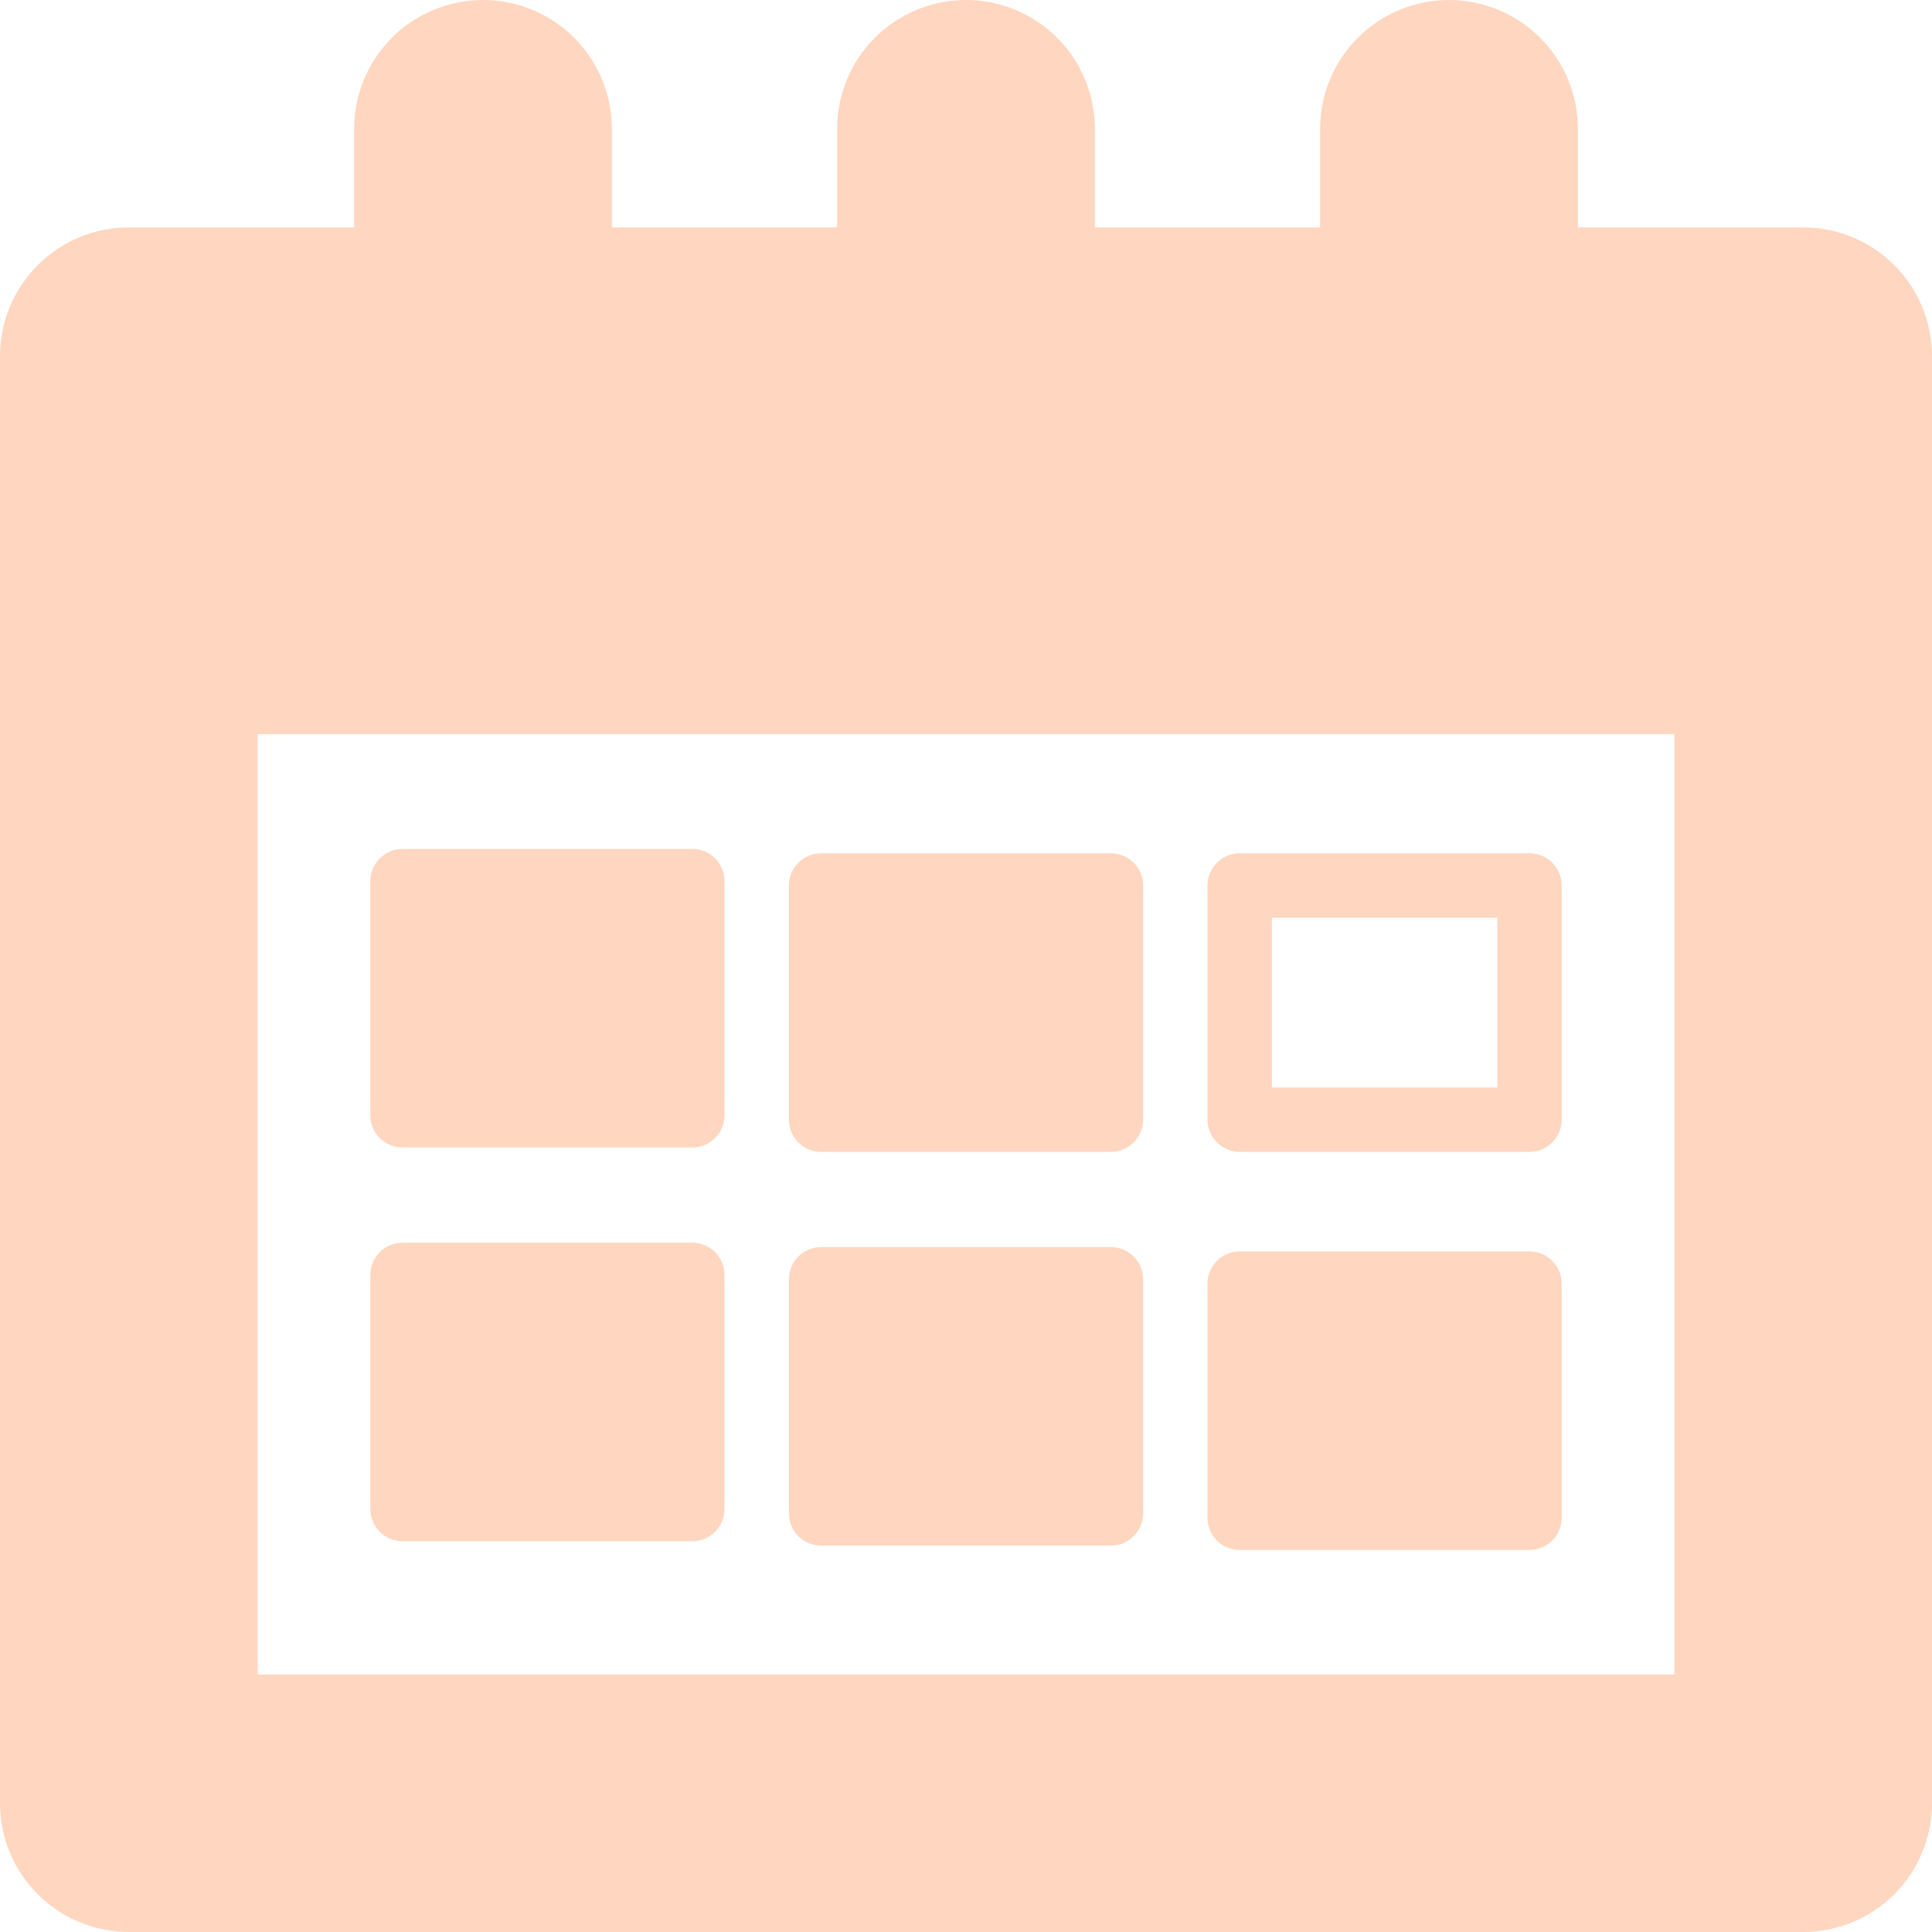
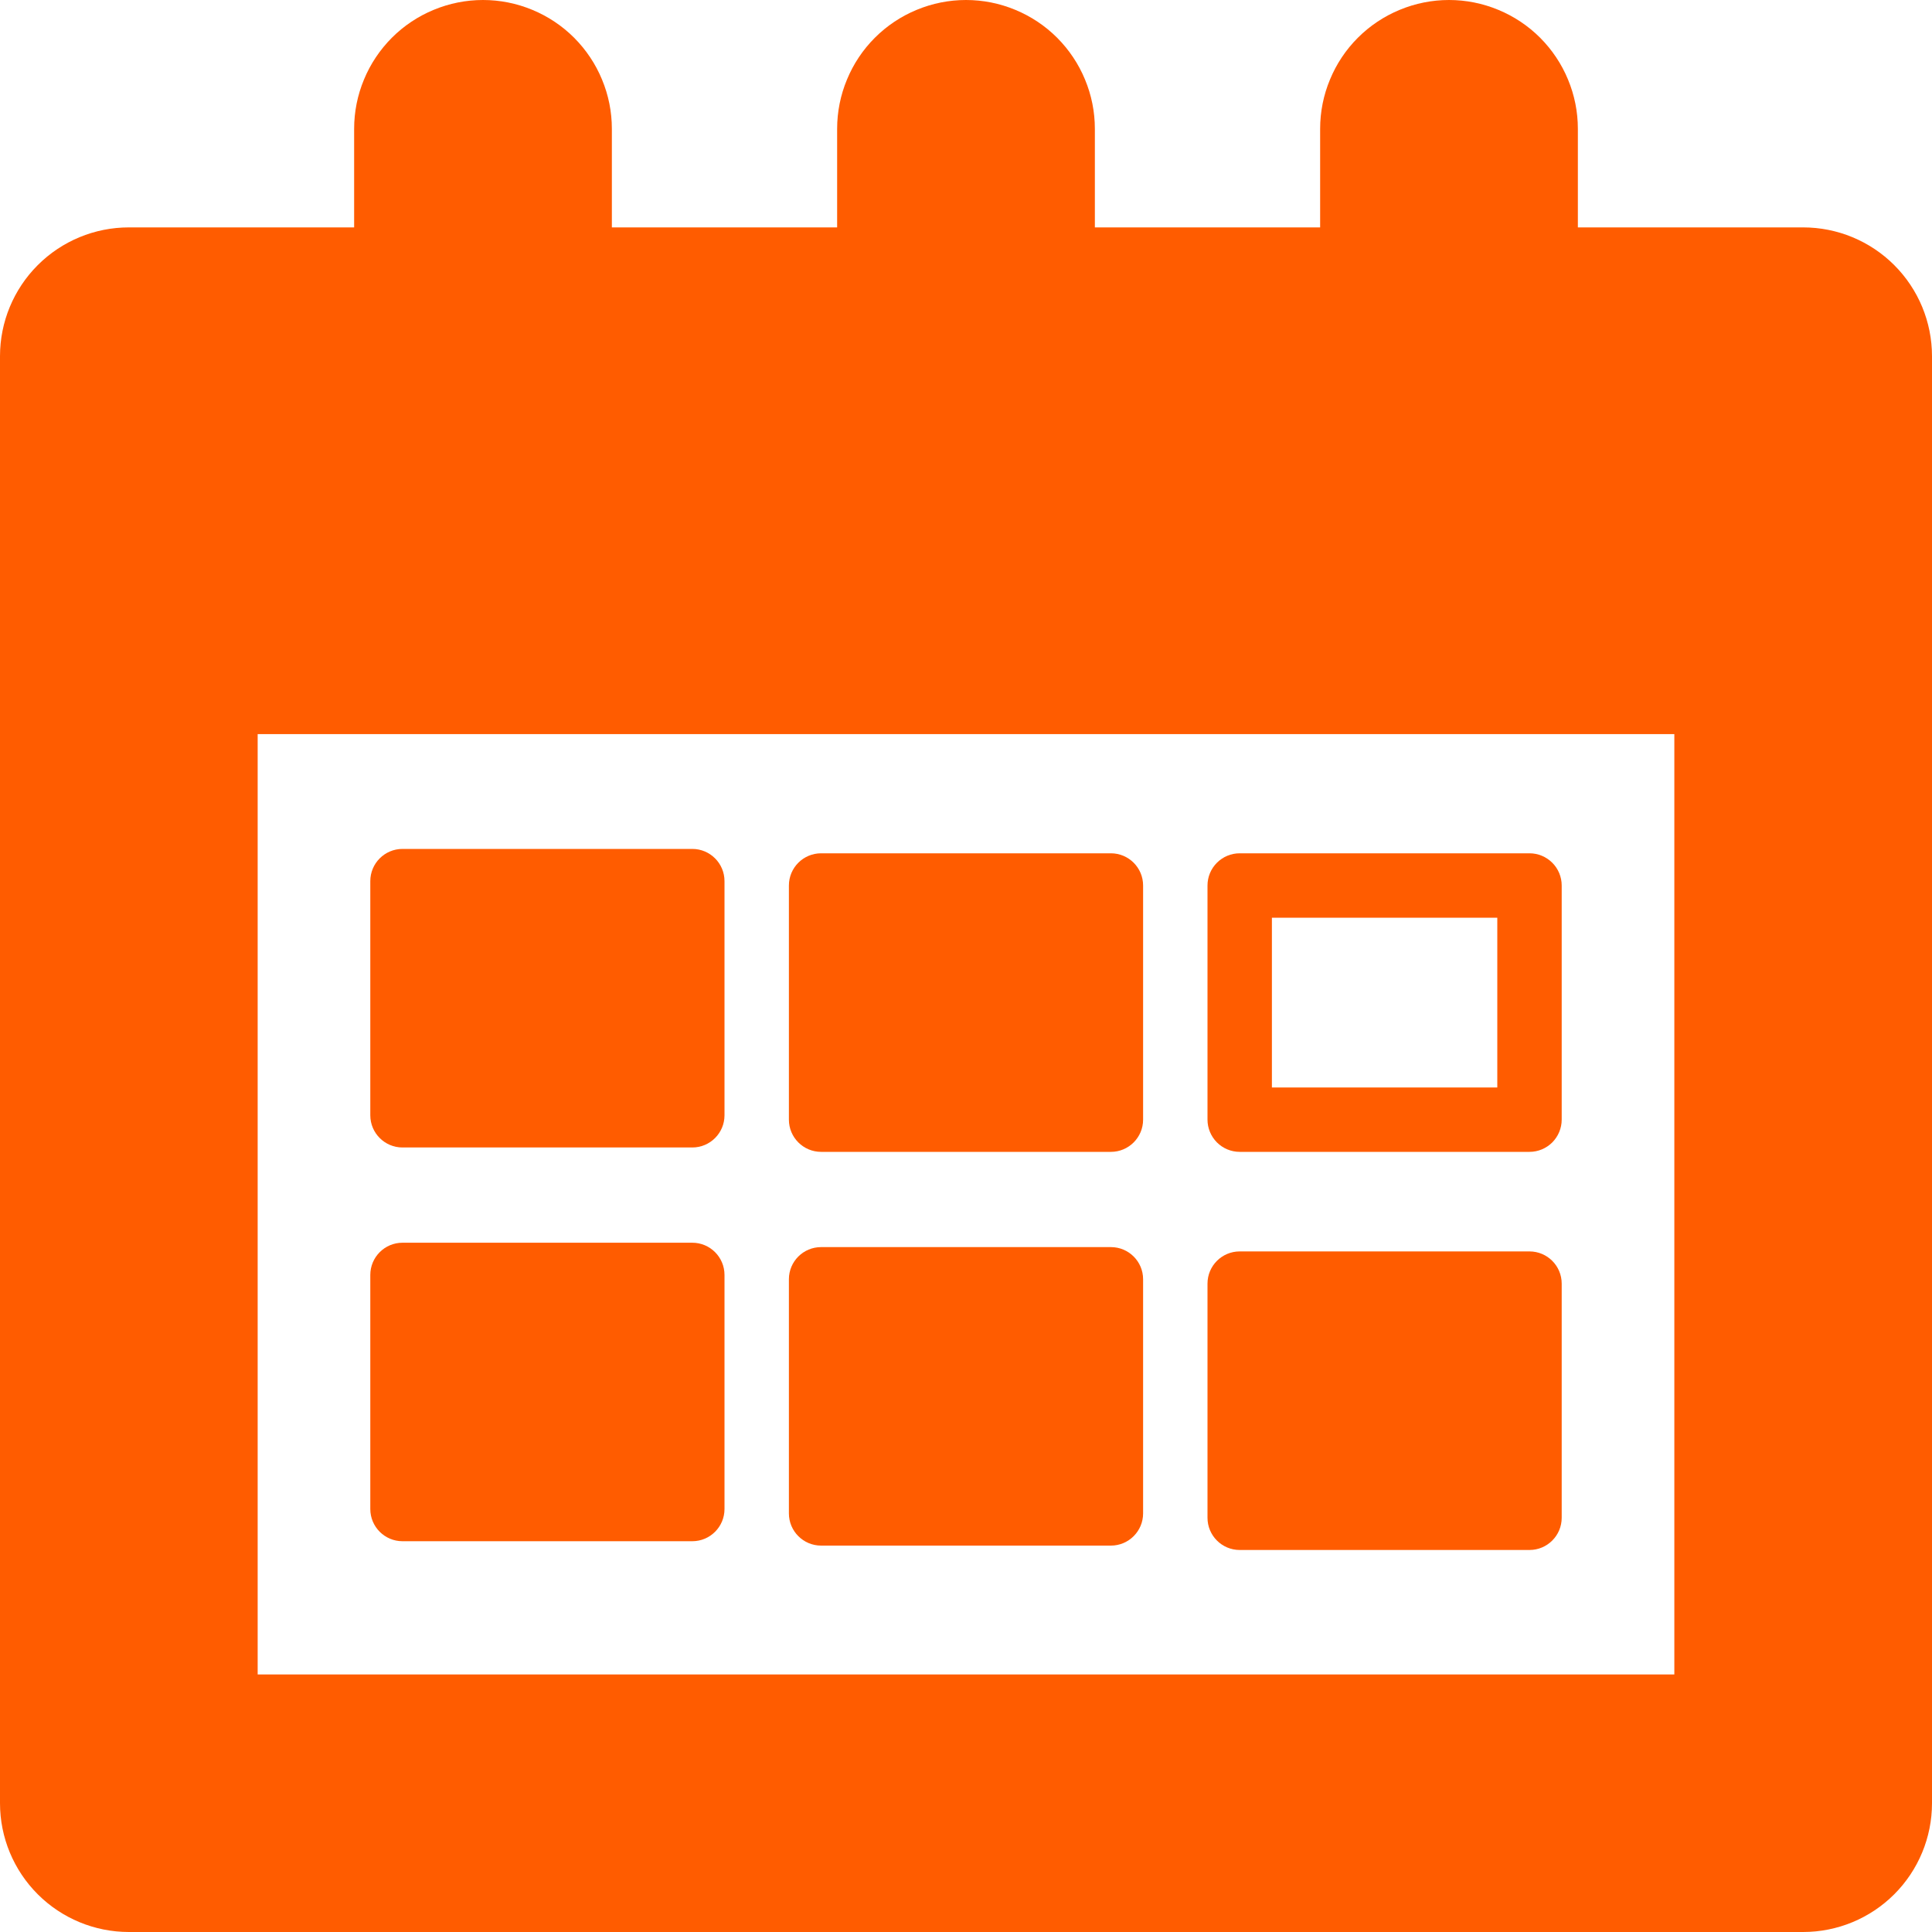
<svg xmlns="http://www.w3.org/2000/svg" width="30" height="30" viewBox="0 0 30 30" fill="none">
-   <path d="M7.5 0C7.237 0 6.977 0.052 6.734 0.153C6.492 0.253 6.271 0.4 6.085 0.586C5.9 0.772 5.752 0.992 5.652 1.235C5.551 1.477 5.499 1.737 5.499 2V3.531H2.001C1.47 3.531 0.961 3.742 0.586 4.117C0.211 4.492 4.82271e-05 5 0 5.531V28C4.81514e-05 28.531 0.211 29.039 0.586 29.414C0.961 29.789 1.47 30 2.001 30H27.999C28.53 30 29.039 29.789 29.414 29.414C29.789 29.039 30 28.531 30 28V5.531C30 5 29.789 4.492 29.414 4.117C29.039 3.742 28.53 3.531 27.999 3.531H24.501V2C24.501 1.737 24.449 1.477 24.348 1.235C24.248 0.992 24.1 0.772 23.915 0.586C23.729 0.4 23.508 0.253 23.266 0.153C23.023 0.052 22.763 0 22.5 0C22.237 0 21.977 0.052 21.734 0.153C21.492 0.253 21.271 0.4 21.085 0.586C20.899 0.772 20.752 0.992 20.652 1.235C20.551 1.477 20.499 1.737 20.499 2V3.531H17.001V2C17.001 1.737 16.949 1.477 16.848 1.235C16.748 0.992 16.6 0.772 16.415 0.586C16.229 0.4 16.008 0.253 15.766 0.153C15.523 0.052 15.263 0 15 0C14.737 0 14.477 0.052 14.234 0.153C13.992 0.253 13.771 0.4 13.585 0.586C13.399 0.772 13.252 0.992 13.152 1.235C13.051 1.477 12.999 1.737 12.999 2V3.531H9.501V2C9.501 1.737 9.449 1.477 9.348 1.235C9.248 0.992 9.1 0.772 8.915 0.586C8.729 0.4 8.508 0.253 8.266 0.153C8.023 0.052 7.763 0 7.5 0ZM4.001 11.399H25.999V26.001H4.001V11.399Z" fill="#FF5C00" fill-opacity="0.25" />
-   <path d="M19.25 13.25C19.117 13.25 18.99 13.303 18.896 13.397C18.803 13.49 18.75 13.617 18.75 13.75V17.386C18.75 17.518 18.803 17.645 18.896 17.739C18.99 17.833 19.117 17.886 19.25 17.886H23.75C23.883 17.886 24.01 17.833 24.104 17.739C24.197 17.645 24.25 17.518 24.25 17.386V13.75C24.25 13.617 24.197 13.49 24.104 13.397C24.01 13.303 23.883 13.25 23.75 13.25H19.25ZM19.75 14.25H23.25V16.886H19.75V14.25Z" fill="#FF5C00" fill-opacity="0.25" />
-   <path d="M12.75 13.25C12.474 13.25 12.25 13.474 12.25 13.75V17.386C12.25 17.662 12.474 17.886 12.75 17.886H17.25C17.526 17.886 17.75 17.662 17.75 17.386V13.75C17.75 13.474 17.526 13.25 17.25 13.25H12.75Z" fill="#FF5C00" fill-opacity="0.25" />
-   <path d="M6.25 13.182C5.974 13.182 5.75 13.406 5.75 13.682V17.318C5.75 17.594 5.974 17.818 6.25 17.818H10.75C11.026 17.818 11.25 17.594 11.25 17.318V13.682C11.25 13.406 11.026 13.182 10.75 13.182H6.25Z" fill="#FF5C00" fill-opacity="0.25" />
-   <path d="M12.75 19.365C12.474 19.365 12.25 19.588 12.25 19.864V23.5C12.25 23.776 12.474 24 12.75 24H17.25C17.526 24 17.75 23.776 17.75 23.5V19.864C17.75 19.588 17.526 19.365 17.25 19.365H12.75Z" fill="#FF5C00" fill-opacity="0.25" />
-   <path d="M19.25 19.432C18.974 19.432 18.75 19.656 18.75 19.932V23.568C18.75 23.844 18.974 24.068 19.25 24.068H23.75C24.026 24.068 24.25 23.844 24.25 23.568V19.932C24.25 19.656 24.026 19.432 23.75 19.432H19.25Z" fill="#FF5C00" fill-opacity="0.25" />
-   <path d="M6.25 19.297C5.974 19.297 5.75 19.521 5.75 19.797V23.432C5.75 23.708 5.974 23.932 6.25 23.932H10.75C11.026 23.932 11.25 23.708 11.25 23.432V19.797C11.25 19.521 11.026 19.297 10.75 19.297H6.25Z" fill="#FF5C00" fill-opacity="0.25" />
+   <path d="M7.5 0C7.237 0 6.977 0.052 6.734 0.153C6.492 0.253 6.271 0.4 6.085 0.586C5.9 0.772 5.752 0.992 5.652 1.235C5.551 1.477 5.499 1.737 5.499 2V3.531H2.001C1.47 3.531 0.961 3.742 0.586 4.117C0.211 4.492 4.82271e-05 5 0 5.531V28C4.81514e-05 28.531 0.211 29.039 0.586 29.414C0.961 29.789 1.47 30 2.001 30H27.999C28.53 30 29.039 29.789 29.414 29.414C29.789 29.039 30 28.531 30 28V5.531C30 5 29.789 4.492 29.414 4.117C29.039 3.742 28.53 3.531 27.999 3.531H24.501V2C24.501 1.737 24.449 1.477 24.348 1.235C24.248 0.992 24.1 0.772 23.915 0.586C23.729 0.4 23.508 0.253 23.266 0.153C23.023 0.052 22.763 0 22.5 0C22.237 0 21.977 0.052 21.734 0.153C21.492 0.253 21.271 0.4 21.085 0.586C20.899 0.772 20.752 0.992 20.652 1.235C20.551 1.477 20.499 1.737 20.499 2V3.531H17.001V2C17.001 1.737 16.949 1.477 16.848 1.235C16.748 0.992 16.6 0.772 16.415 0.586C16.229 0.4 16.008 0.253 15.766 0.153C15.523 0.052 15.263 0 15 0C14.737 0 14.477 0.052 14.234 0.153C13.992 0.253 13.771 0.4 13.585 0.586C13.399 0.772 13.252 0.992 13.152 1.235C13.051 1.477 12.999 1.737 12.999 2V3.531H9.501V2C9.501 1.737 9.449 1.477 9.348 1.235C9.248 0.992 9.1 0.772 8.915 0.586C8.729 0.4 8.508 0.253 8.266 0.153C8.023 0.052 7.763 0 7.5 0ZM4.001 11.399H25.999V26.001H4.001V11.399Z" fill="#FF5C00" />
+   <path d="M19.25 13.25C19.117 13.25 18.99 13.303 18.896 13.397C18.803 13.49 18.75 13.617 18.75 13.75V17.386C18.75 17.518 18.803 17.645 18.896 17.739C18.99 17.833 19.117 17.886 19.25 17.886H23.75C23.883 17.886 24.01 17.833 24.104 17.739C24.197 17.645 24.25 17.518 24.25 17.386V13.75C24.25 13.617 24.197 13.49 24.104 13.397C24.01 13.303 23.883 13.25 23.75 13.25H19.25ZM19.75 14.25H23.25V16.886H19.75V14.25Z" fill="#FF5C00" />
+   <path d="M12.75 13.25C12.474 13.25 12.25 13.474 12.25 13.75V17.386C12.25 17.662 12.474 17.886 12.75 17.886H17.25C17.526 17.886 17.75 17.662 17.75 17.386V13.75C17.75 13.474 17.526 13.25 17.25 13.25H12.75Z" fill="#FF5C00" />
+   <path d="M6.25 13.182C5.974 13.182 5.75 13.406 5.75 13.682V17.318C5.75 17.594 5.974 17.818 6.25 17.818H10.75C11.026 17.818 11.25 17.594 11.25 17.318V13.682C11.25 13.406 11.026 13.182 10.75 13.182H6.25Z" fill="#FF5C00" />
+   <path d="M12.75 19.365C12.474 19.365 12.25 19.588 12.25 19.864V23.5C12.25 23.776 12.474 24 12.75 24H17.25C17.526 24 17.75 23.776 17.75 23.5V19.864C17.75 19.588 17.526 19.365 17.25 19.365H12.75Z" fill="#FF5C00" />
+   <path d="M19.25 19.432C18.974 19.432 18.75 19.656 18.75 19.932V23.568C18.75 23.844 18.974 24.068 19.25 24.068H23.75C24.026 24.068 24.25 23.844 24.25 23.568V19.932C24.25 19.656 24.026 19.432 23.75 19.432H19.25Z" fill="#FF5C00" />
+   <path d="M6.25 19.297C5.974 19.297 5.75 19.521 5.75 19.797V23.432C5.75 23.708 5.974 23.932 6.25 23.932H10.75C11.026 23.932 11.25 23.708 11.25 23.432V19.797C11.25 19.521 11.026 19.297 10.75 19.297H6.25Z" fill="#FF5C00" />
</svg>
